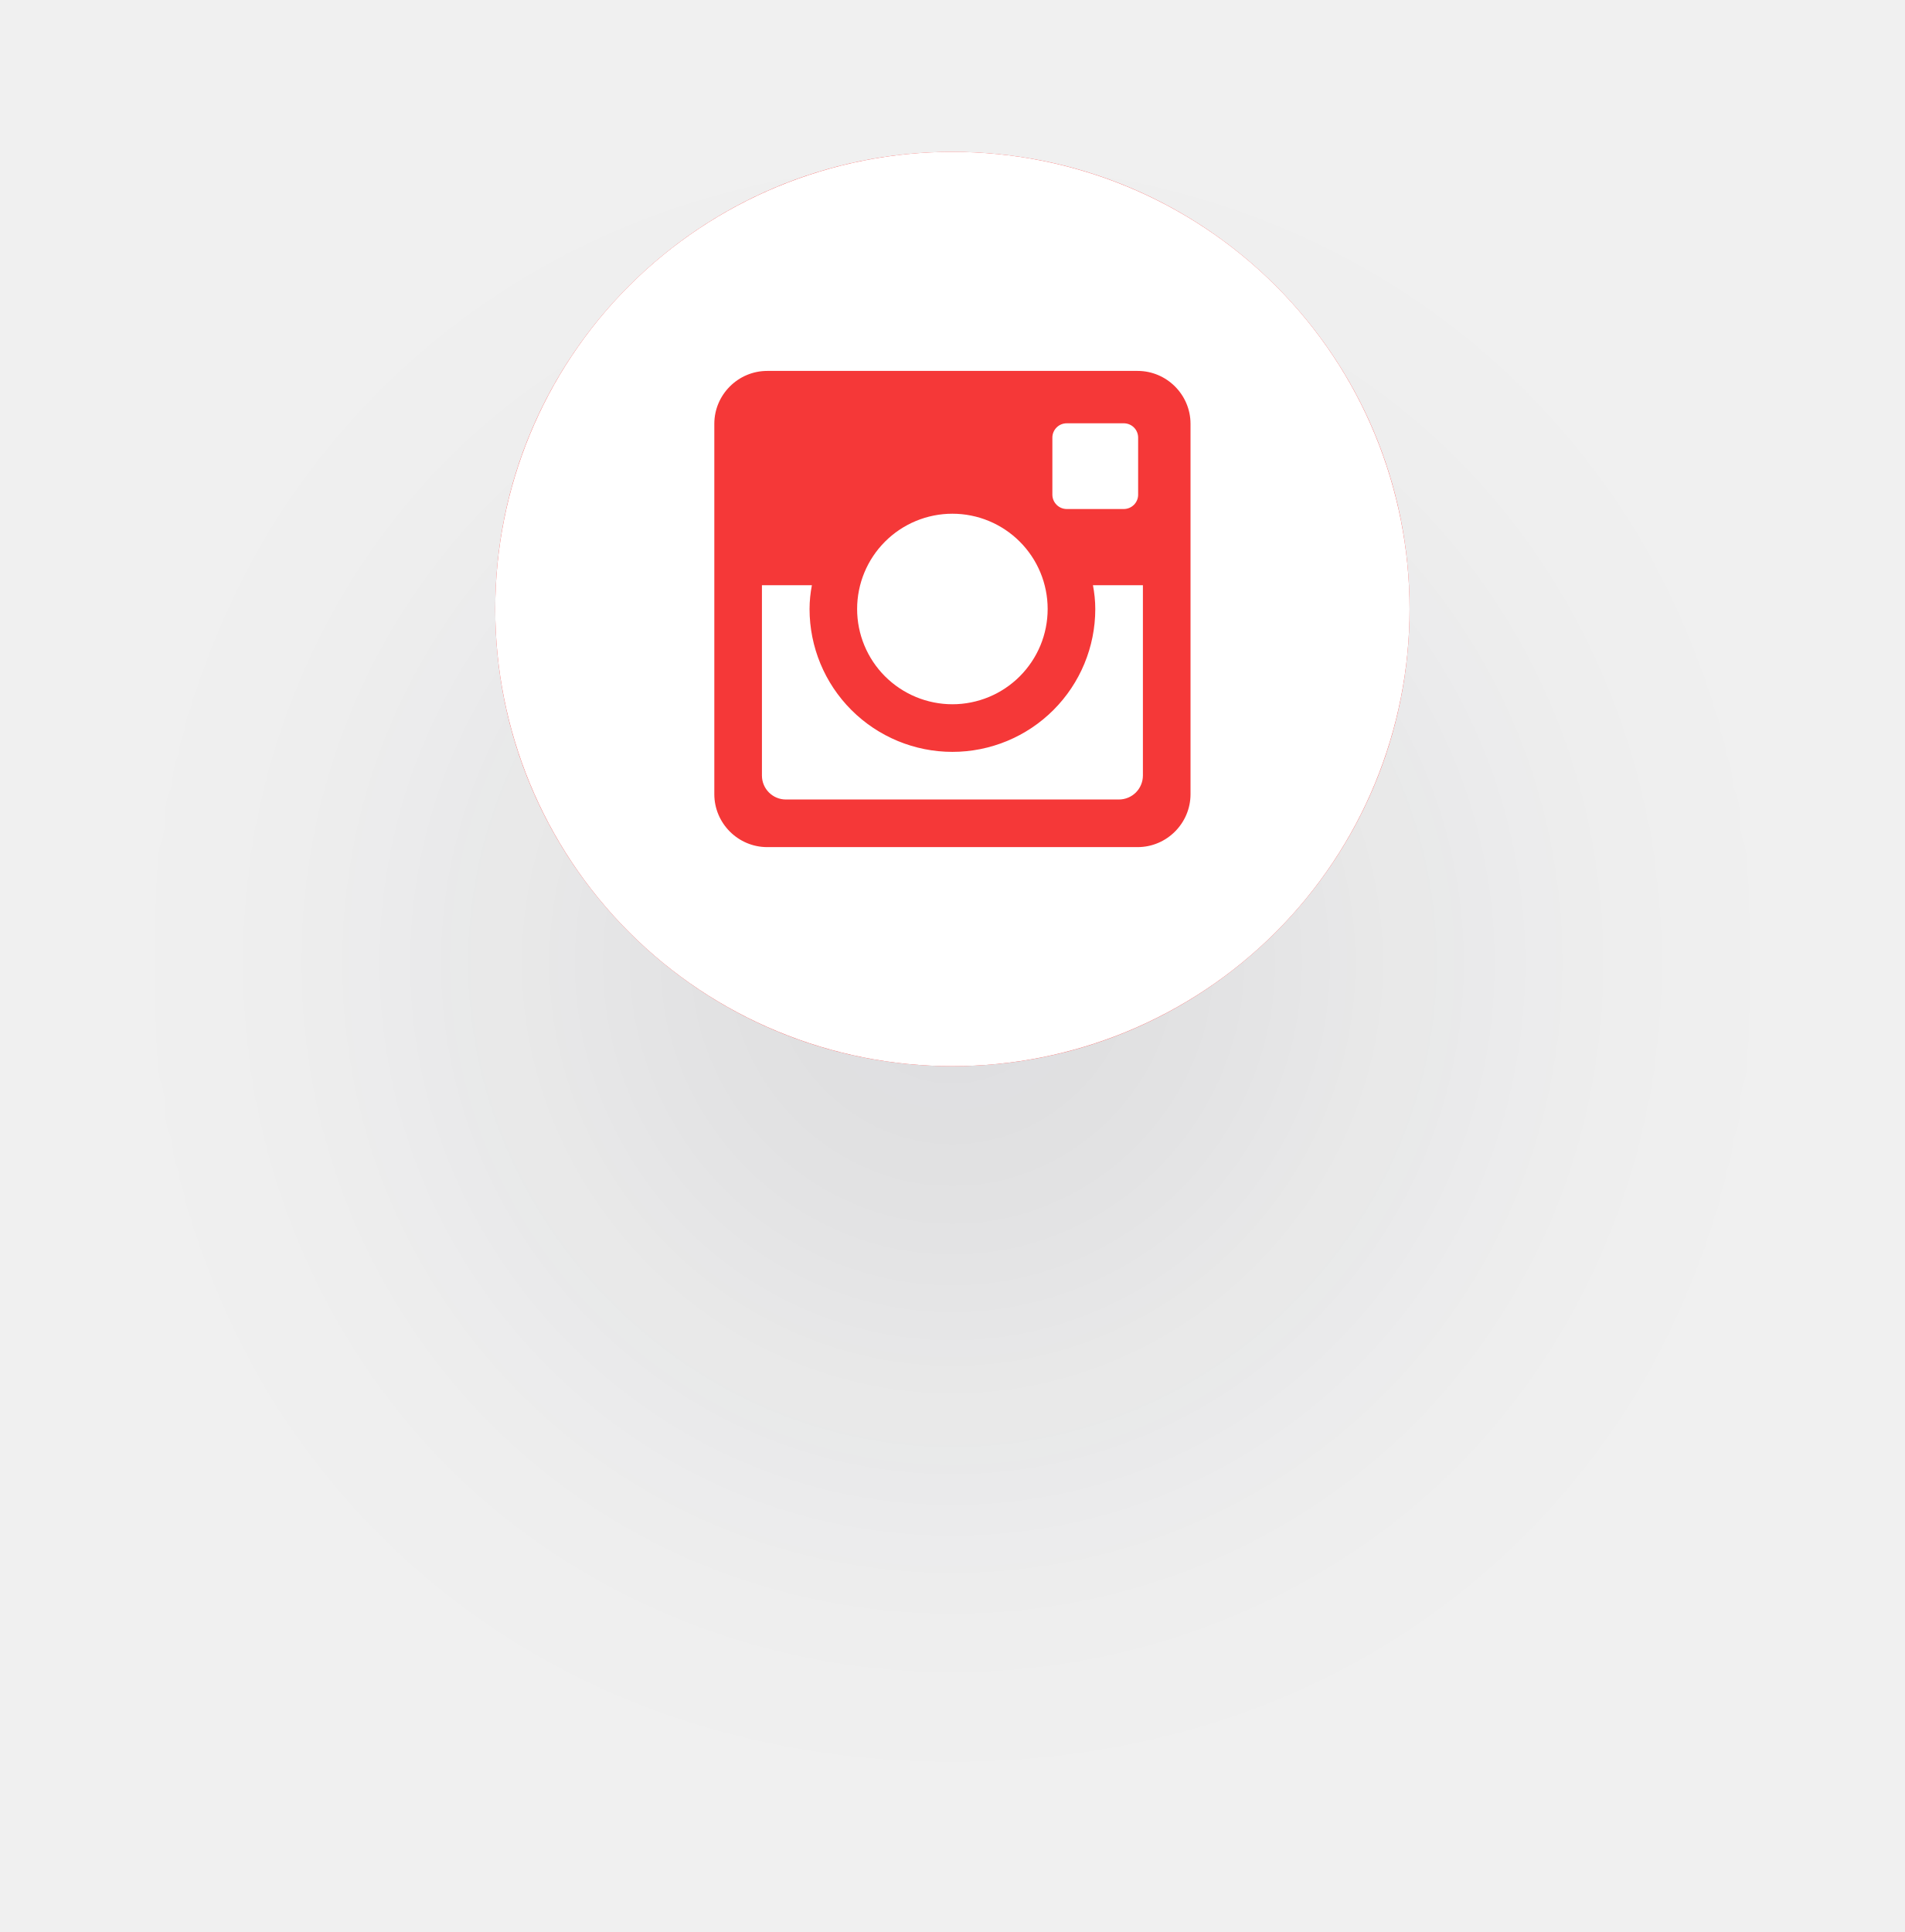
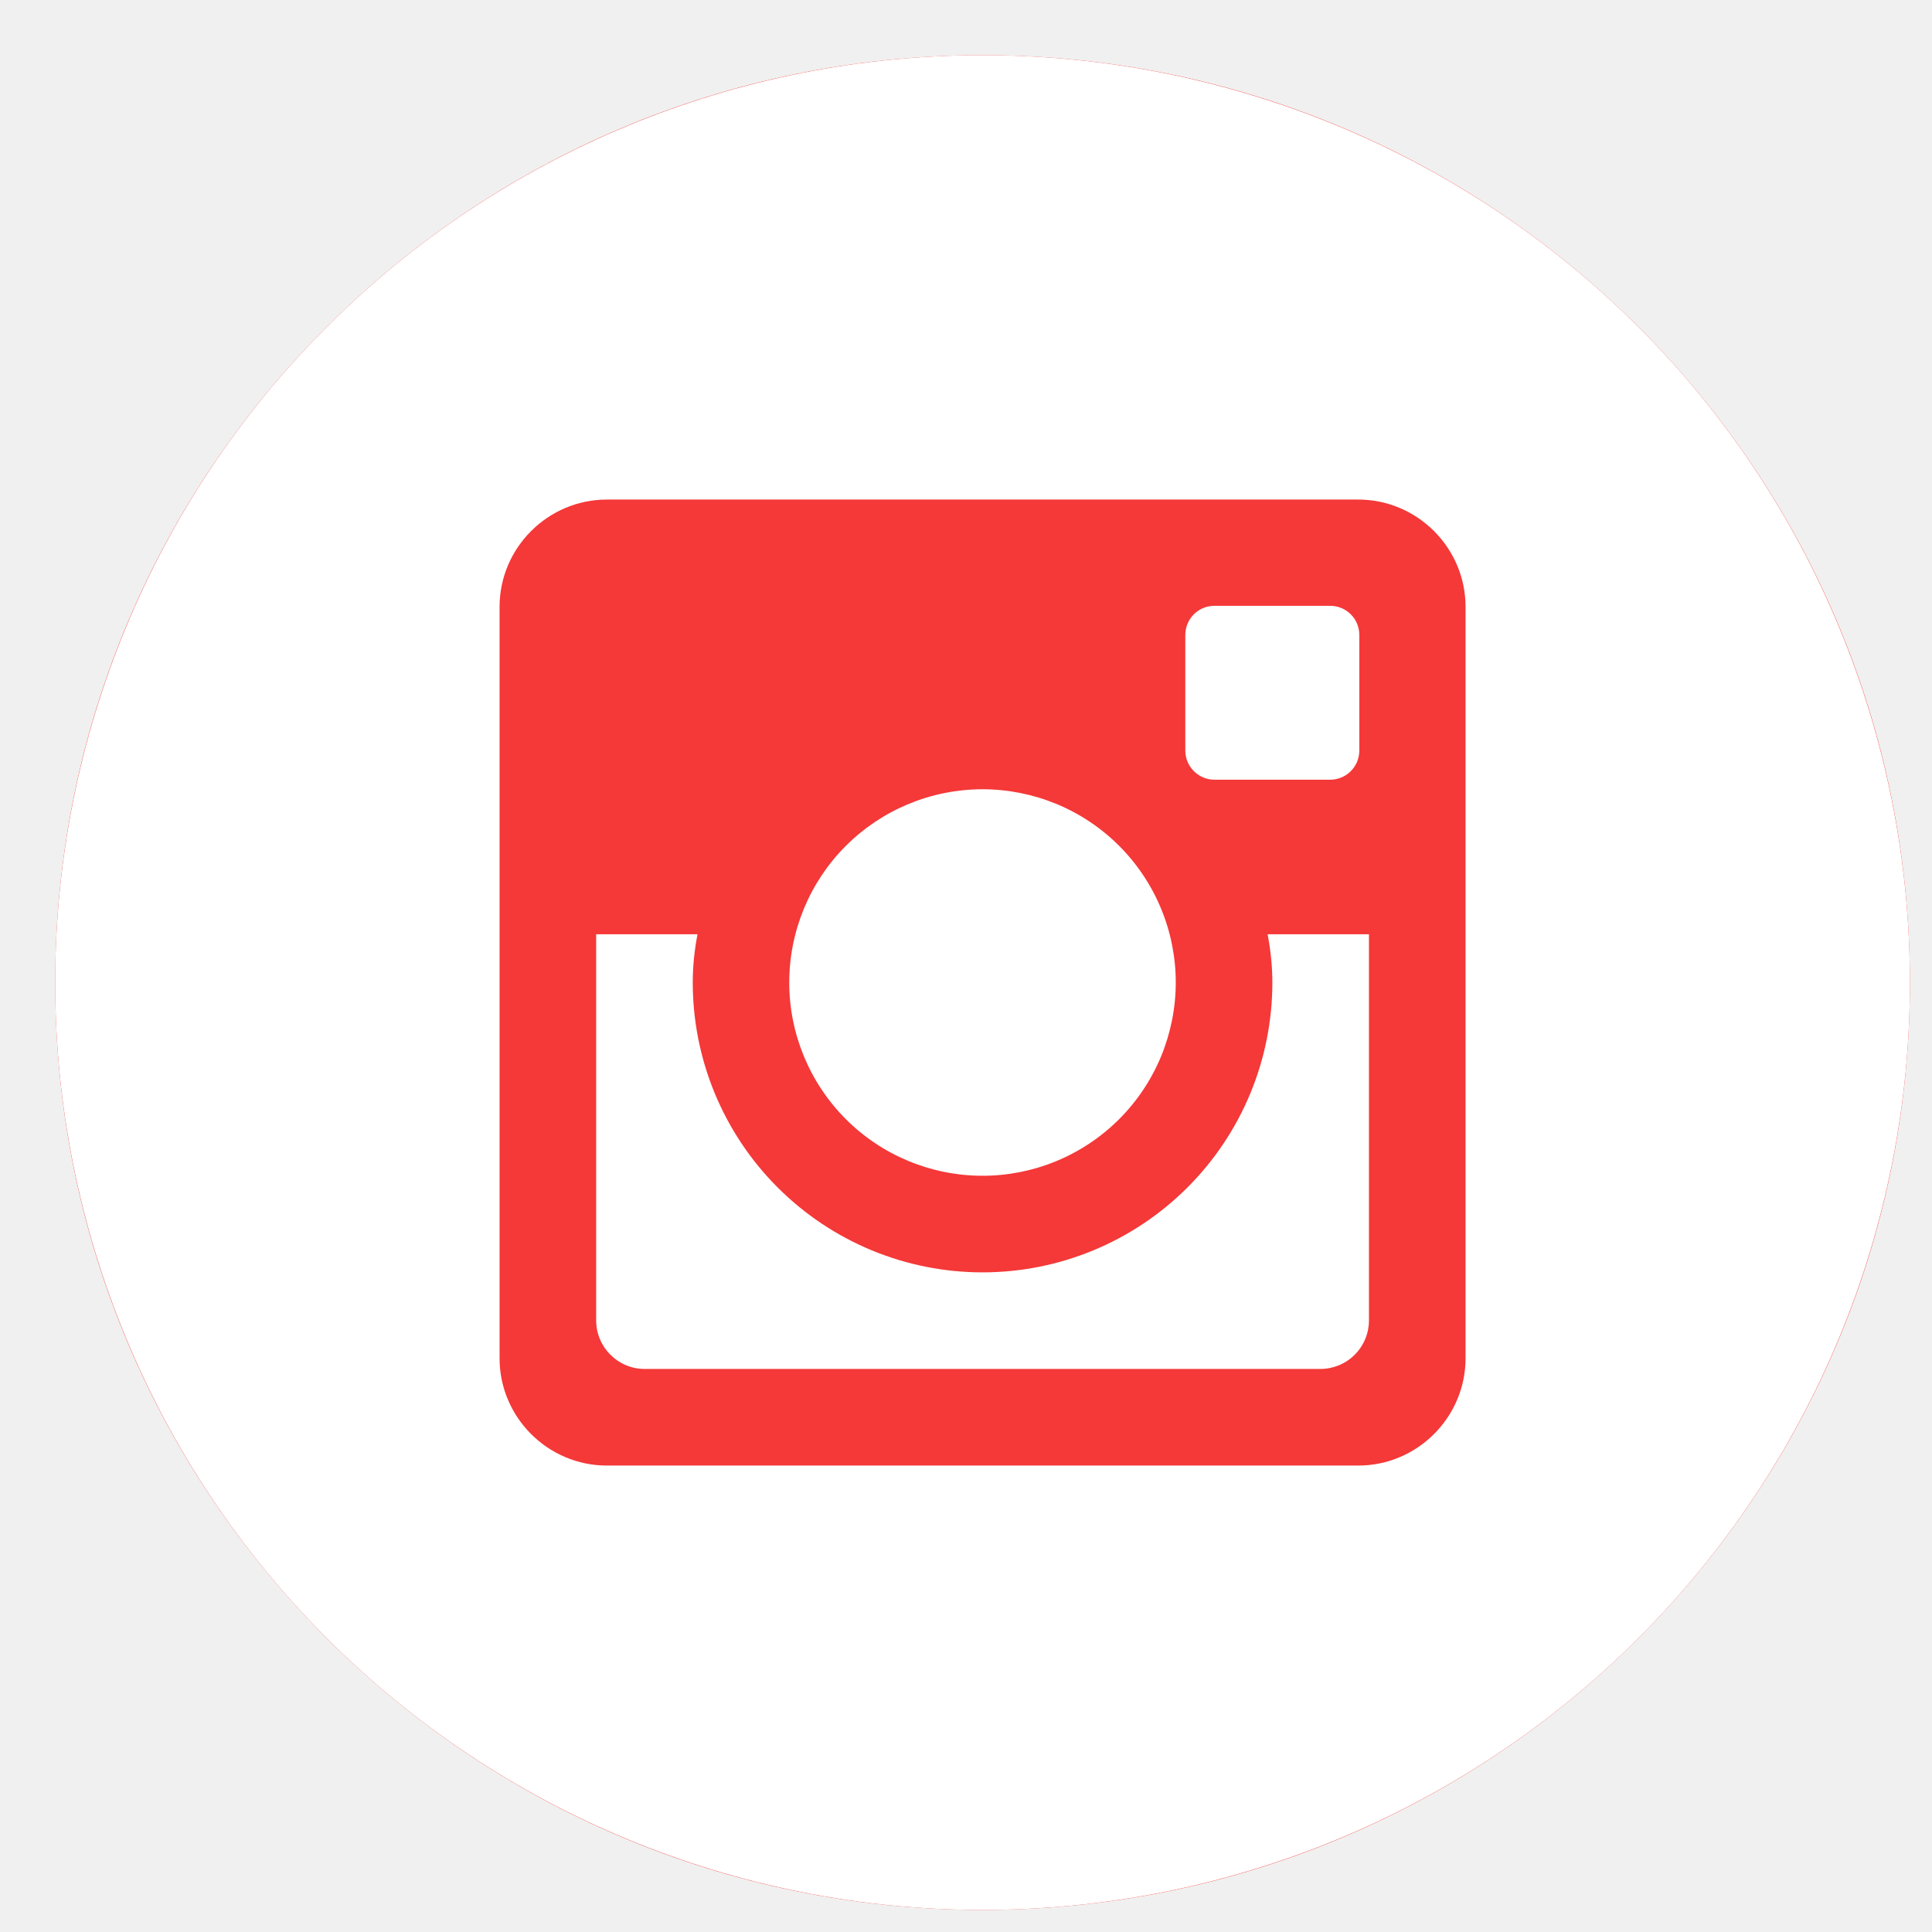
- <svg xmlns="http://www.w3.org/2000/svg" width="70" height="71" viewBox="0 0 70 71" fill="none">
-   <g filter="url(#filter0_d_1_2475)">
-     <circle cx="35" cy="22.381" r="16.8" fill="#F53838" />
-   </g>
-   <path d="M40.25 22.381C40.25 23.773 39.697 25.108 38.712 26.093C37.728 27.077 36.392 27.631 35 27.631C33.608 27.631 32.272 27.077 31.288 26.093C30.303 25.108 29.75 23.773 29.75 22.381C29.75 22.081 29.782 21.789 29.836 21.506H28V28.5C28 28.987 28.394 29.381 28.88 29.381H41.121C41.355 29.38 41.578 29.287 41.743 29.122C41.907 28.957 42 28.733 42 28.5V21.506H40.164C40.218 21.789 40.25 22.081 40.25 22.381ZM35 25.881C35.46 25.881 35.915 25.79 36.34 25.614C36.764 25.438 37.15 25.18 37.475 24.855C37.8 24.529 38.058 24.143 38.234 23.719C38.41 23.294 38.5 22.839 38.5 22.379C38.5 21.919 38.409 21.464 38.233 21.039C38.057 20.614 37.799 20.229 37.474 19.904C37.149 19.579 36.763 19.321 36.338 19.145C35.913 18.969 35.458 18.879 34.998 18.879C34.07 18.879 33.179 19.248 32.523 19.905C31.867 20.561 31.498 21.452 31.498 22.381C31.498 23.309 31.867 24.199 32.524 24.856C33.181 25.512 34.072 25.881 35 25.881ZM39.2 18.706H41.298C41.438 18.706 41.571 18.65 41.67 18.552C41.769 18.453 41.825 18.32 41.825 18.181V16.082C41.825 15.943 41.77 15.809 41.671 15.71C41.572 15.611 41.438 15.556 41.298 15.556H39.2C39.06 15.556 38.926 15.611 38.828 15.71C38.729 15.809 38.673 15.943 38.673 16.082V18.181C38.675 18.469 38.911 18.706 39.2 18.706ZM35 5.581C30.544 5.581 26.271 7.351 23.121 10.501C19.97 13.652 18.2 17.925 18.2 22.381C18.2 26.836 19.97 31.109 23.121 34.26C26.271 37.411 30.544 39.181 35 39.181C37.206 39.181 39.391 38.746 41.429 37.902C43.467 37.057 45.319 35.82 46.879 34.26C48.439 32.7 49.677 30.848 50.521 28.81C51.365 26.771 51.8 24.587 51.8 22.381C51.8 20.174 51.365 17.99 50.521 15.951C49.677 13.913 48.439 12.061 46.879 10.501C45.319 8.941 43.467 7.704 41.429 6.859C39.391 6.015 37.206 5.581 35 5.581ZM43.75 29.186C43.75 30.256 42.875 31.131 41.806 31.131H28.194C27.125 31.131 26.25 30.256 26.25 29.186V15.575C26.25 14.506 27.125 13.631 28.194 13.631H41.806C42.875 13.631 43.75 14.506 43.75 15.575V29.186Z" fill="white" />
-   <defs>
-     <filter id="filter0_d_1_2475" x="0.2" y="0.581" width="69.6" height="69.6" filterUnits="userSpaceOnUse" color-interpolation-filters="sRGB">
-       <feFlood flood-opacity="0" result="BackgroundImageFix" />
-       <feColorMatrix in="SourceAlpha" type="matrix" values="0 0 0 0 0 0 0 0 0 0 0 0 0 0 0 0 0 0 127 0" result="hardAlpha" />
-       <feOffset dy="13" />
-       <feGaussianBlur stdDeviation="9" />
-       <feColorMatrix type="matrix" values="0 0 0 0 0.066 0 0 0 0 0.073 0 0 0 0 0.138 0 0 0 0.08 0" />
-       <feBlend mode="normal" in2="BackgroundImageFix" result="effect1_dropShadow_1_2475" />
-       <feBlend mode="normal" in="SourceGraphic" in2="effect1_dropShadow_1_2475" result="shape" />
-     </filter>
-   </defs>
+ <svg xmlns="http://www.w3.org/2000/svg" width="35" height="35" viewBox="0 0 35 35" fill="none">
+   <path d="M17.8 34.6C27.078 34.6 34.6 27.078 34.6 17.8C34.6 8.522 27.078 1 17.8 1C8.522 1 1 8.522 1 17.8C1 27.078 8.522 34.6 17.8 34.6Z" fill="#F53838" />
+   <path d="M23.05 17.8C23.05 19.192 22.497 20.528 21.512 21.512C20.528 22.497 19.192 23.05 17.8 23.05C16.408 23.05 15.072 22.497 14.088 21.512C13.103 20.528 12.55 19.192 12.55 17.8C12.55 17.501 12.581 17.209 12.636 16.925H10.8V23.92C10.8 24.406 11.194 24.8 11.68 24.8H23.921C24.154 24.799 24.378 24.707 24.543 24.541C24.707 24.377 24.8 24.153 24.8 23.92V16.925H22.964C23.018 17.209 23.05 17.501 23.05 17.8ZM17.8 21.3C18.26 21.3 18.715 21.209 19.14 21.033C19.564 20.857 19.95 20.599 20.275 20.274C20.6 19.949 20.858 19.563 21.034 19.138C21.209 18.713 21.3 18.258 21.3 17.798C21.3 17.338 21.209 16.883 21.033 16.459C20.857 16.034 20.599 15.648 20.274 15.323C19.949 14.998 19.563 14.74 19.138 14.564C18.713 14.389 18.258 14.298 17.798 14.298C16.87 14.299 15.979 14.668 15.323 15.324C14.666 15.981 14.298 16.872 14.298 17.8C14.298 18.729 14.668 19.619 15.324 20.275C15.981 20.932 16.872 21.3 17.8 21.3ZM22 14.125H24.098C24.238 14.125 24.371 14.07 24.47 13.971C24.569 13.873 24.625 13.739 24.625 13.6V11.502C24.625 11.362 24.57 11.228 24.471 11.129C24.372 11.03 24.238 10.975 24.098 10.975H22C21.86 10.975 21.726 11.03 21.627 11.129C21.529 11.228 21.473 11.362 21.473 11.502V13.6C21.475 13.889 21.711 14.125 22 14.125ZM17.8 1C13.344 1 9.071 2.77 5.921 5.921C2.77 9.071 1 13.344 1 17.8C1 22.256 2.77 26.529 5.921 29.679C9.071 32.83 13.344 34.6 17.8 34.6C20.006 34.6 22.191 34.165 24.229 33.321C26.267 32.477 28.119 31.239 29.679 29.679C31.239 28.119 32.477 26.267 33.321 24.229C34.165 22.191 34.6 20.006 34.6 17.8C34.6 15.594 34.165 13.409 33.321 11.371C32.477 9.333 31.239 7.481 29.679 5.921C28.119 4.361 26.267 3.123 24.229 2.279C22.191 1.435 20.006 1 17.8 1ZM26.55 24.606C26.55 25.675 25.675 26.55 24.606 26.55H10.994C9.925 26.55 9.05 25.675 9.05 24.606V10.994C9.05 9.925 9.925 9.05 10.994 9.05H24.606C25.675 9.05 26.55 9.925 26.55 10.994V24.606Z" fill="white" />
</svg>
